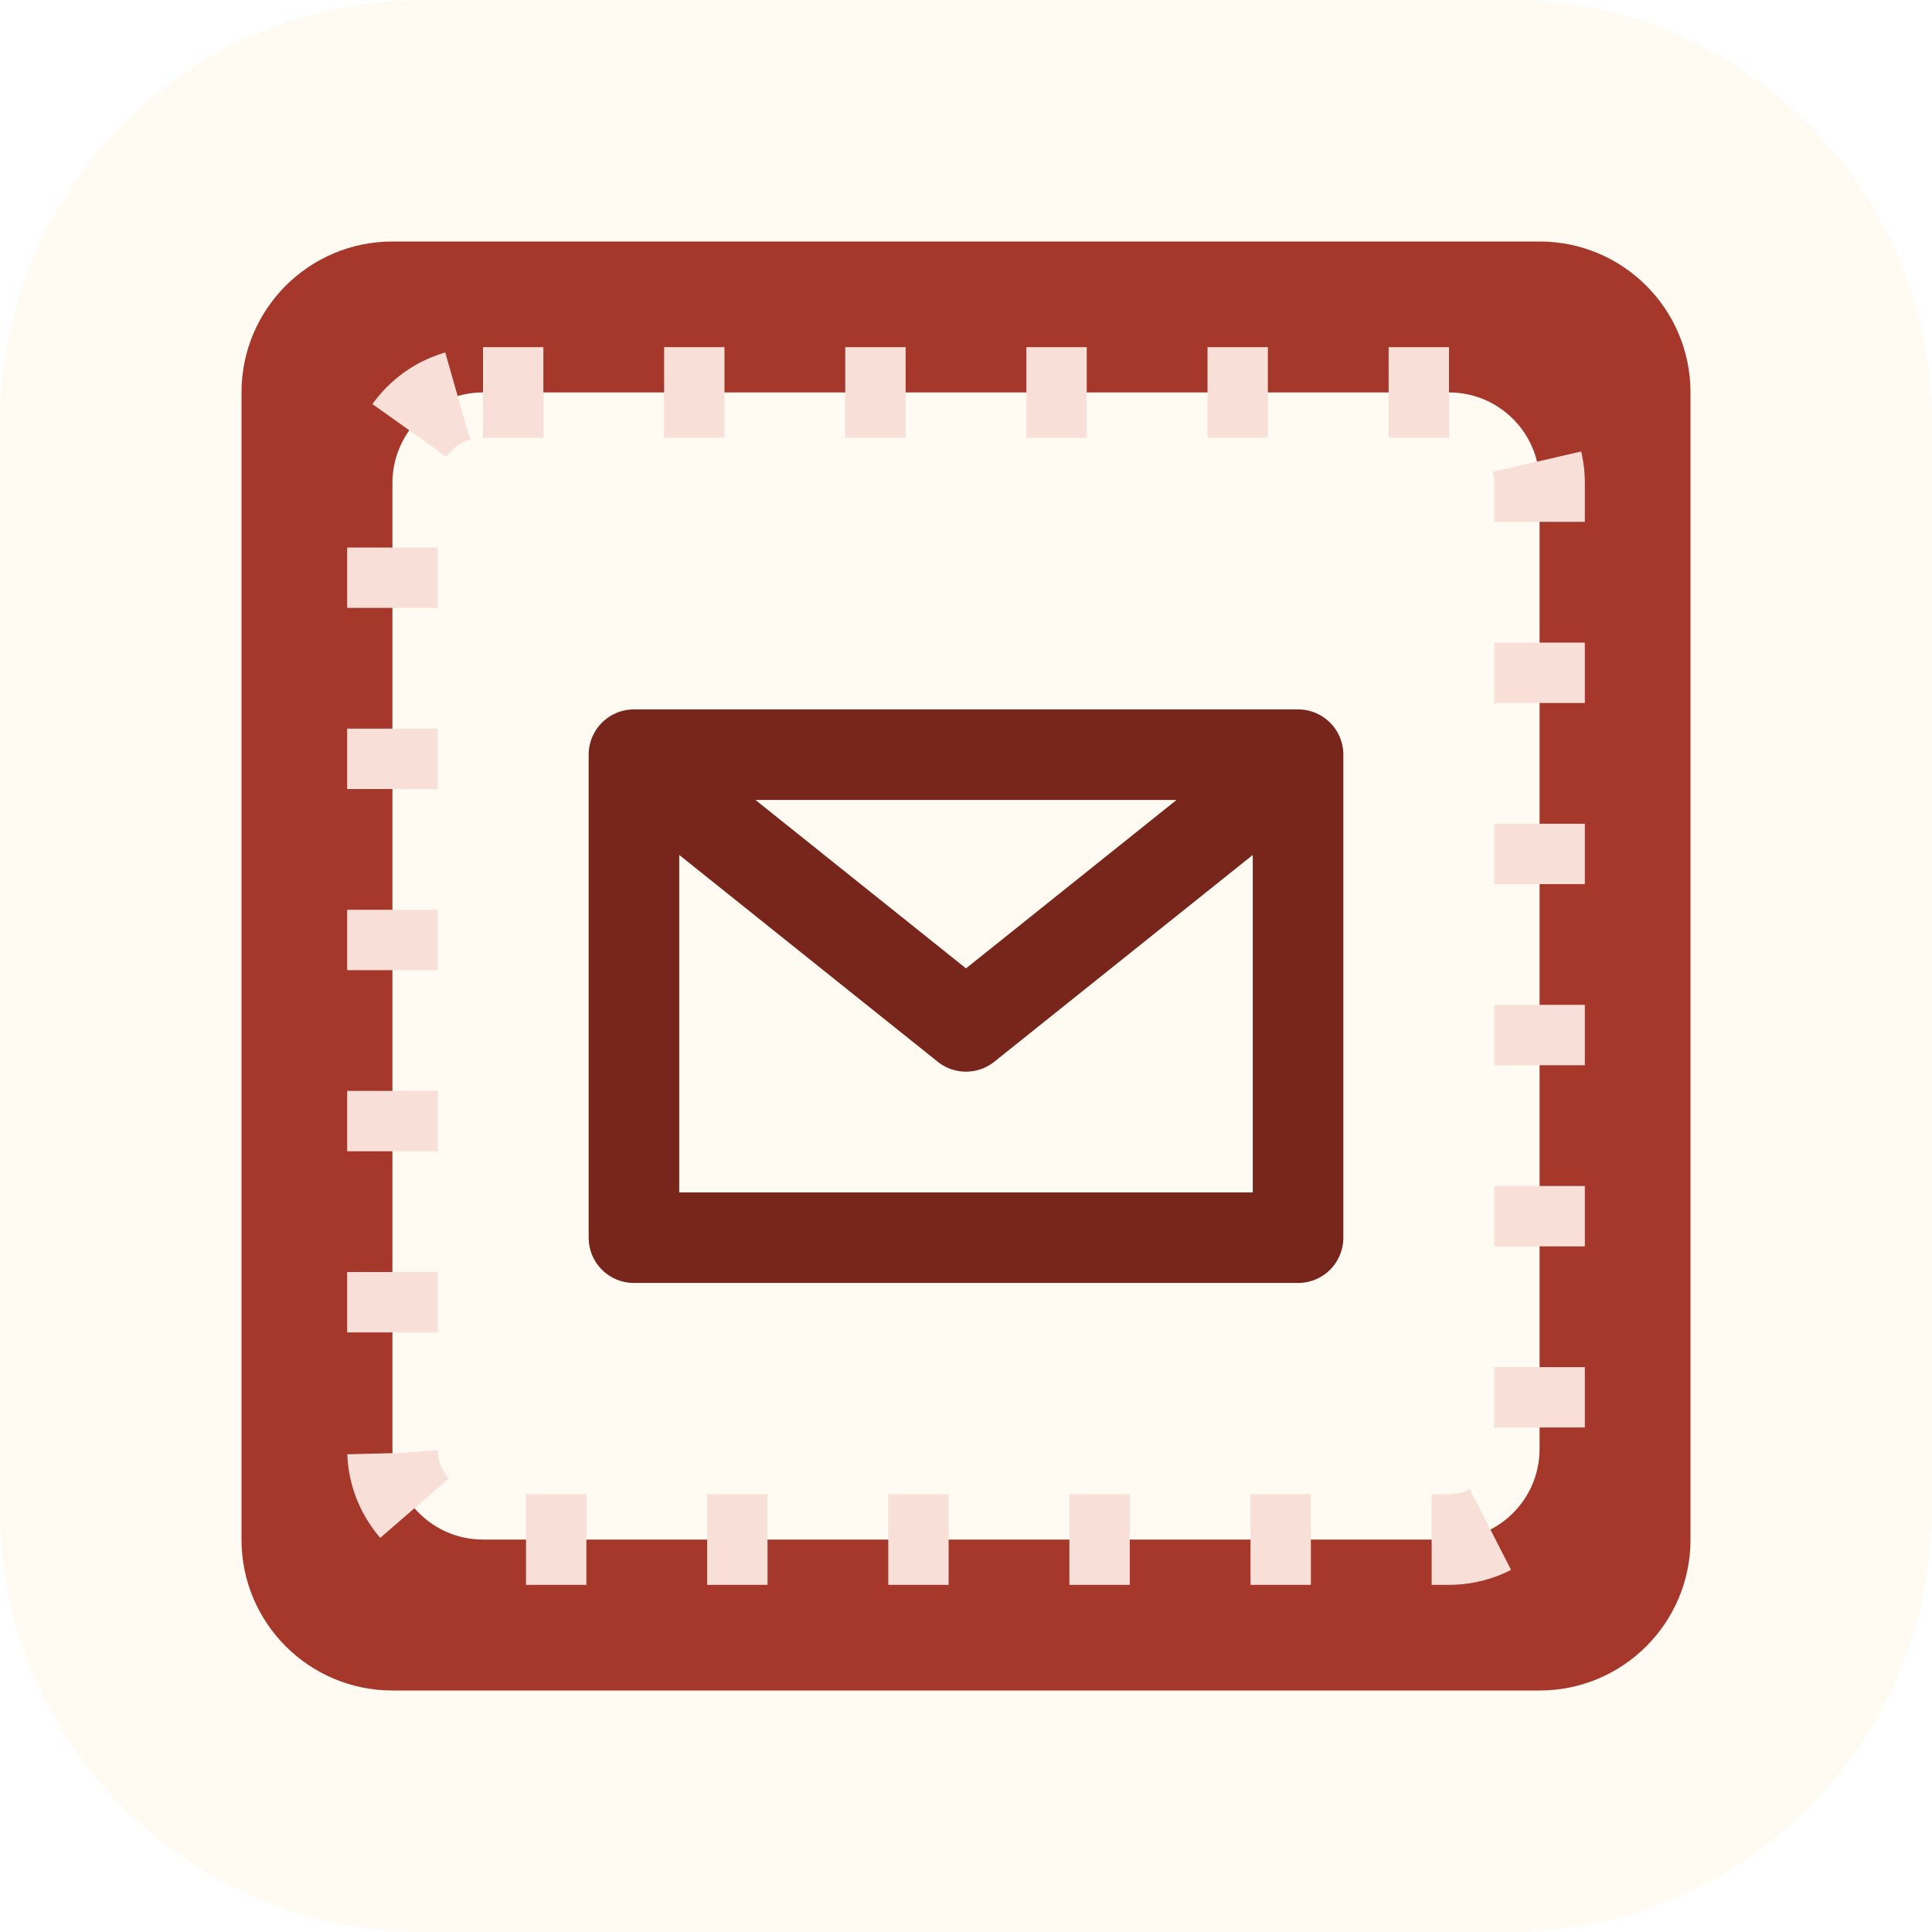
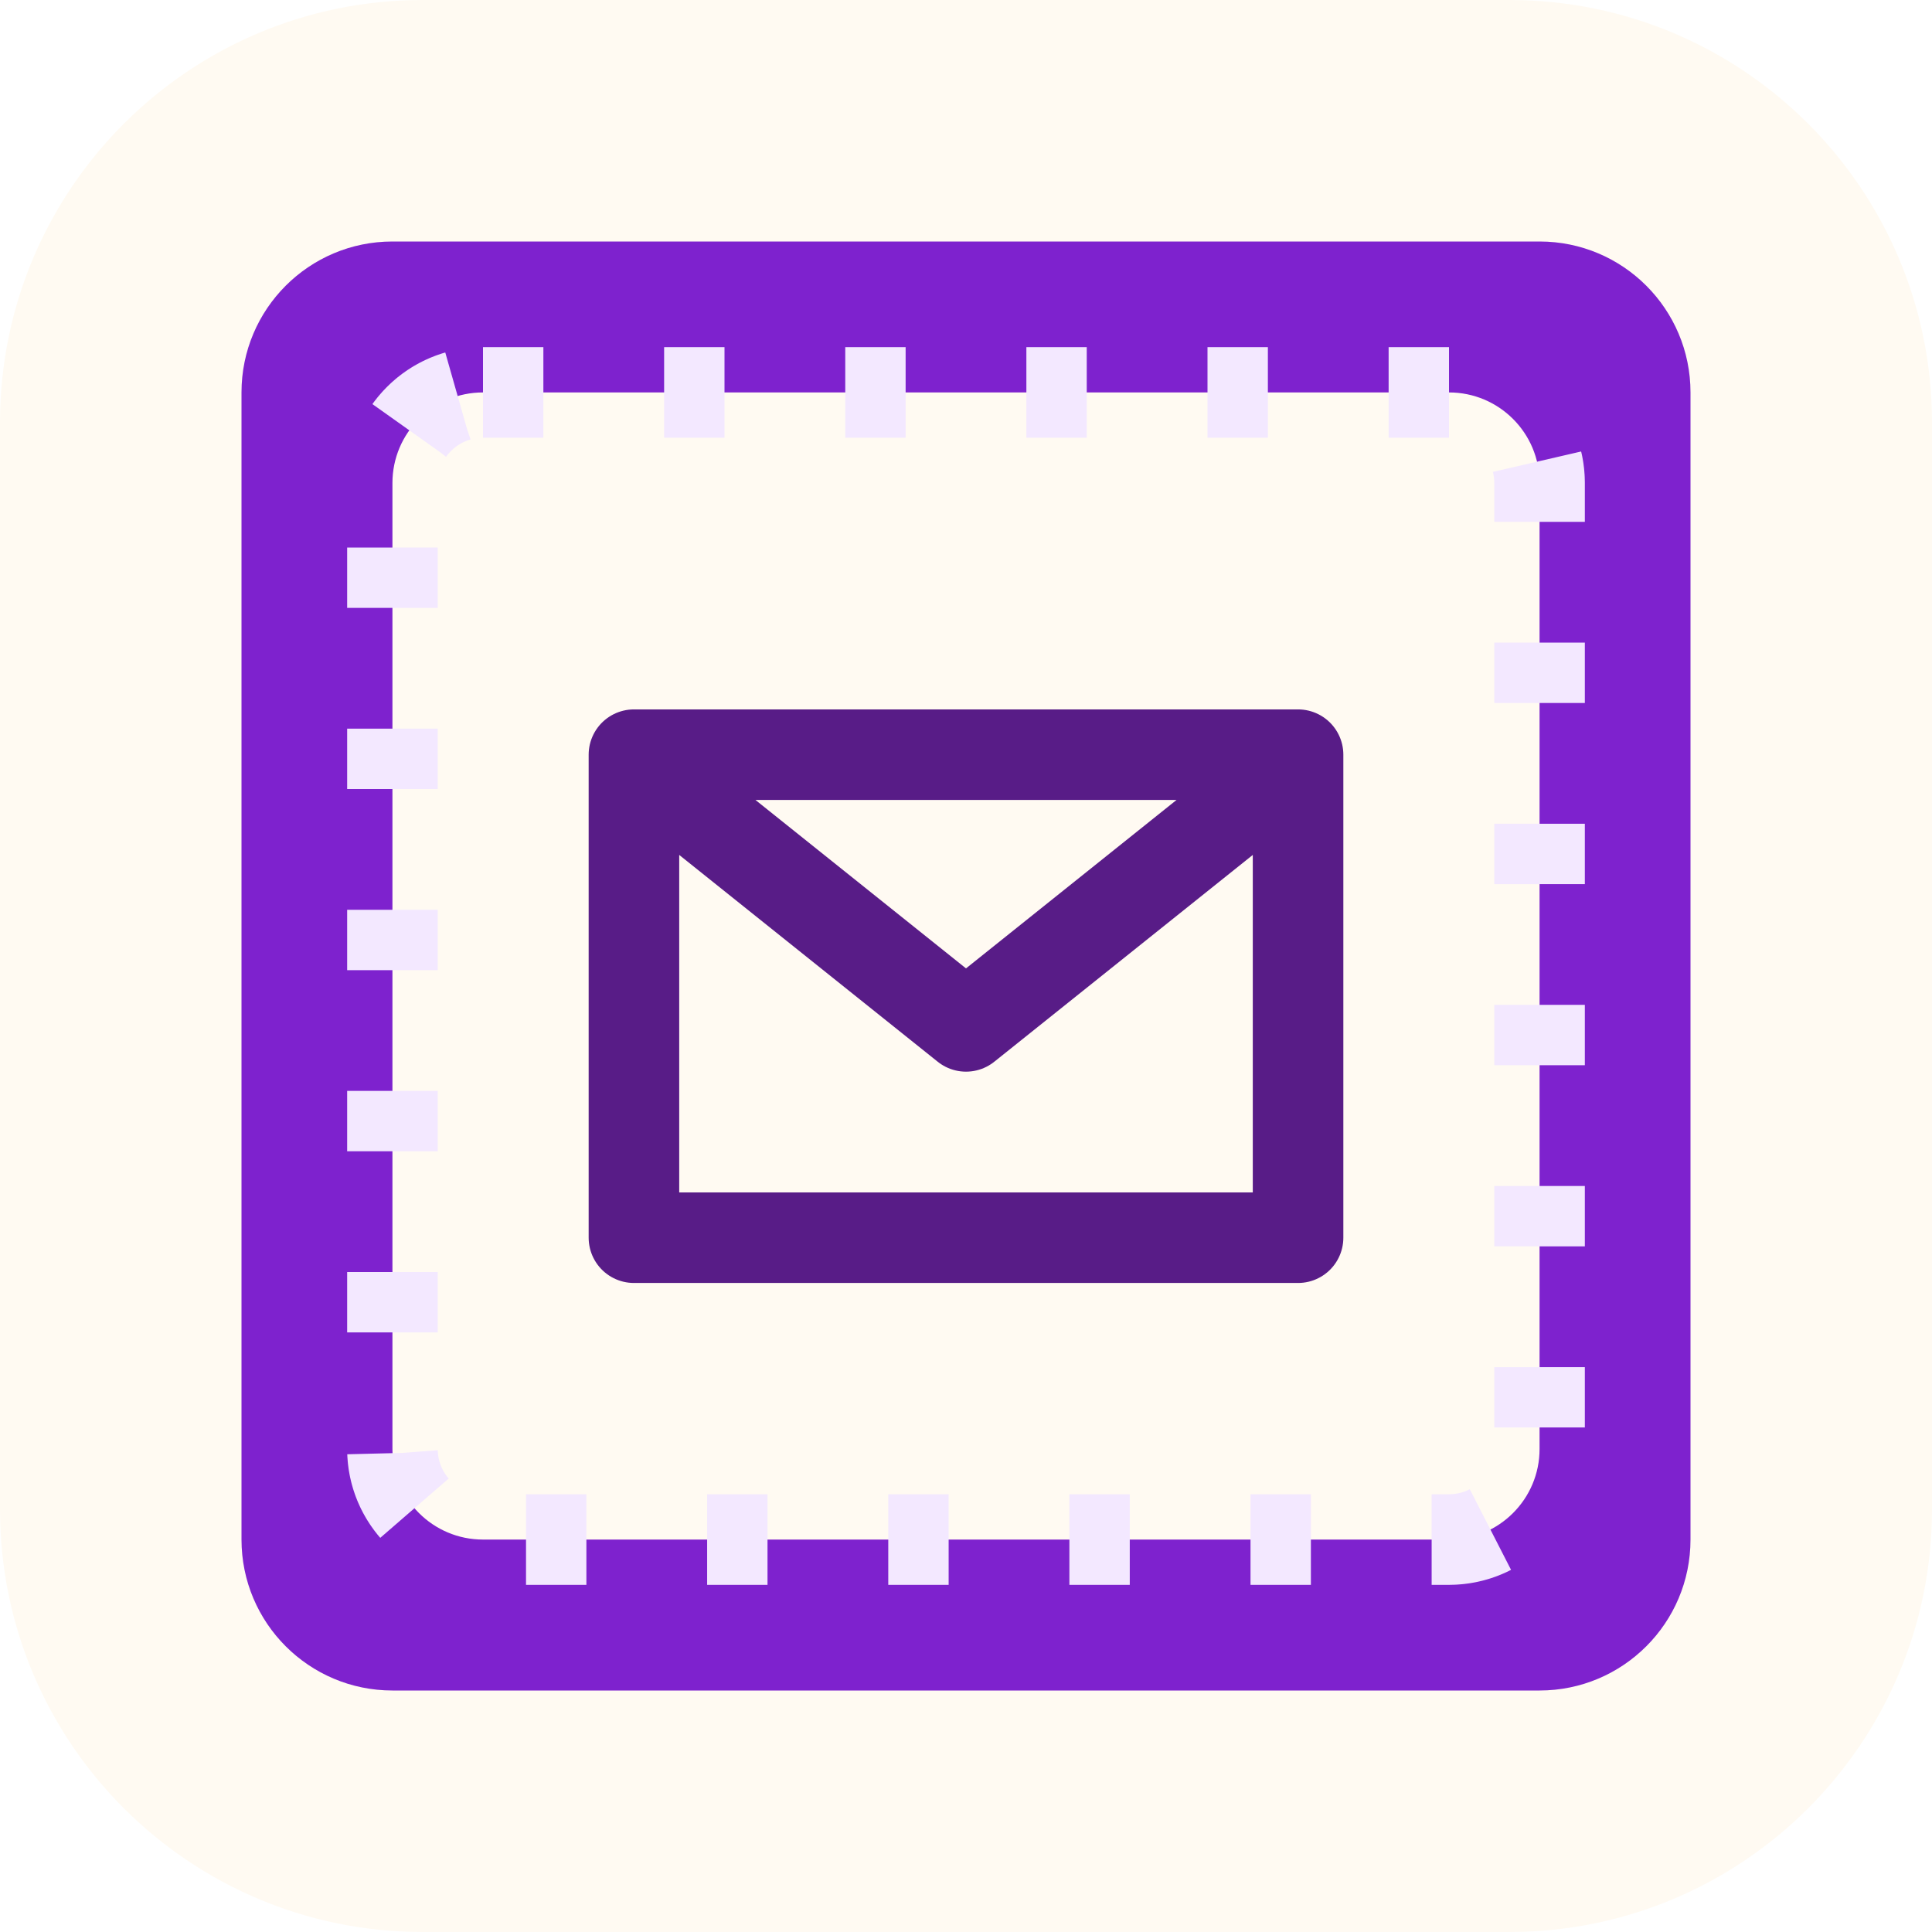
<svg xmlns="http://www.w3.org/2000/svg" viewBox="0 0 64 64">
  <rect width="64" height="64" rx="14" fill="#fffaf2" />
-   <rect x="8" y="8" width="48" height="48" rx="5" fill="#a5382b" />
-   <rect x="13" y="13" width="38" height="38" rx="3" fill="#fffaf2" stroke="#f8dfd8" stroke-width="3" stroke-dasharray="2 4" />
-   <path d="M21 25h22v16H21zM22 26l10 8 10-8" fill="none" stroke="#78251c" stroke-width="3" stroke-linecap="round" stroke-linejoin="round" />
+   <rect x="8" y="8" width="48" height="48" rx="5" fill="#7e22ce" />
+   <rect x="13" y="13" width="38" height="38" rx="3" fill="#fffaf2" stroke="#f3e8ff" stroke-width="3" stroke-dasharray="2 4" />
+   <path d="M21 25h22v16H21zM22 26l10 8 10-8" fill="none" stroke="#581c87" stroke-width="3" stroke-linecap="round" stroke-linejoin="round" />
</svg>
